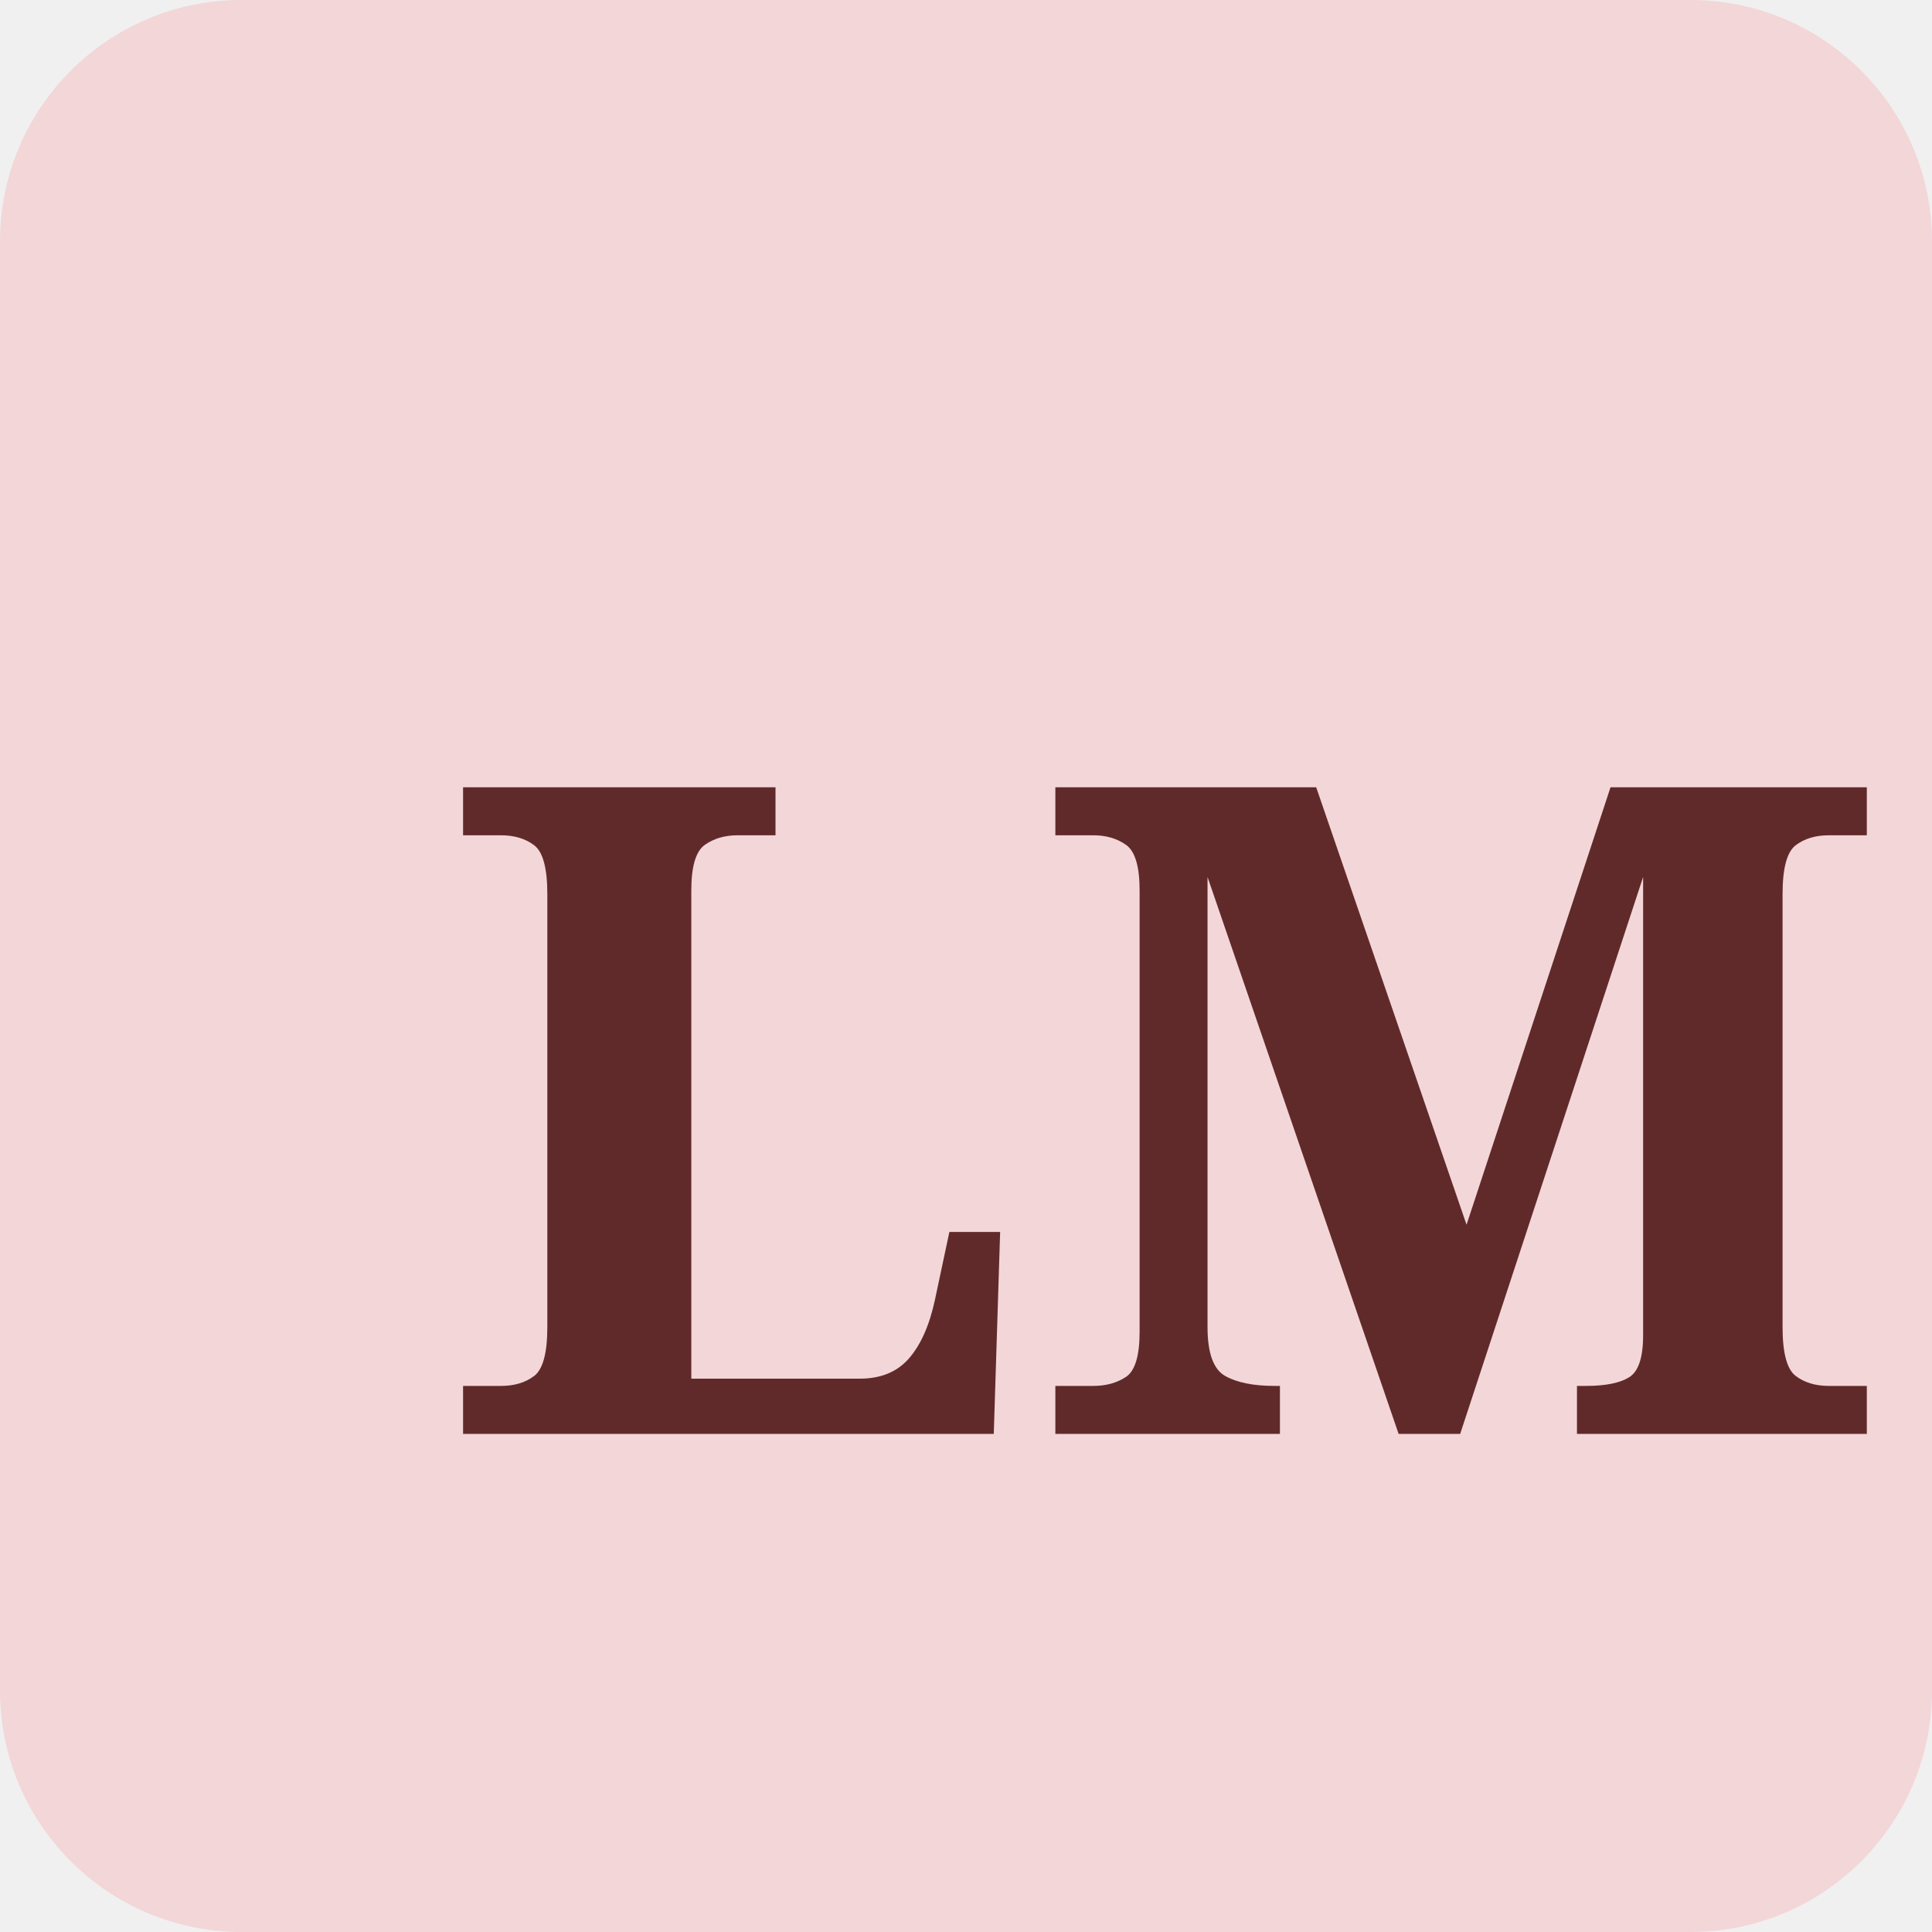
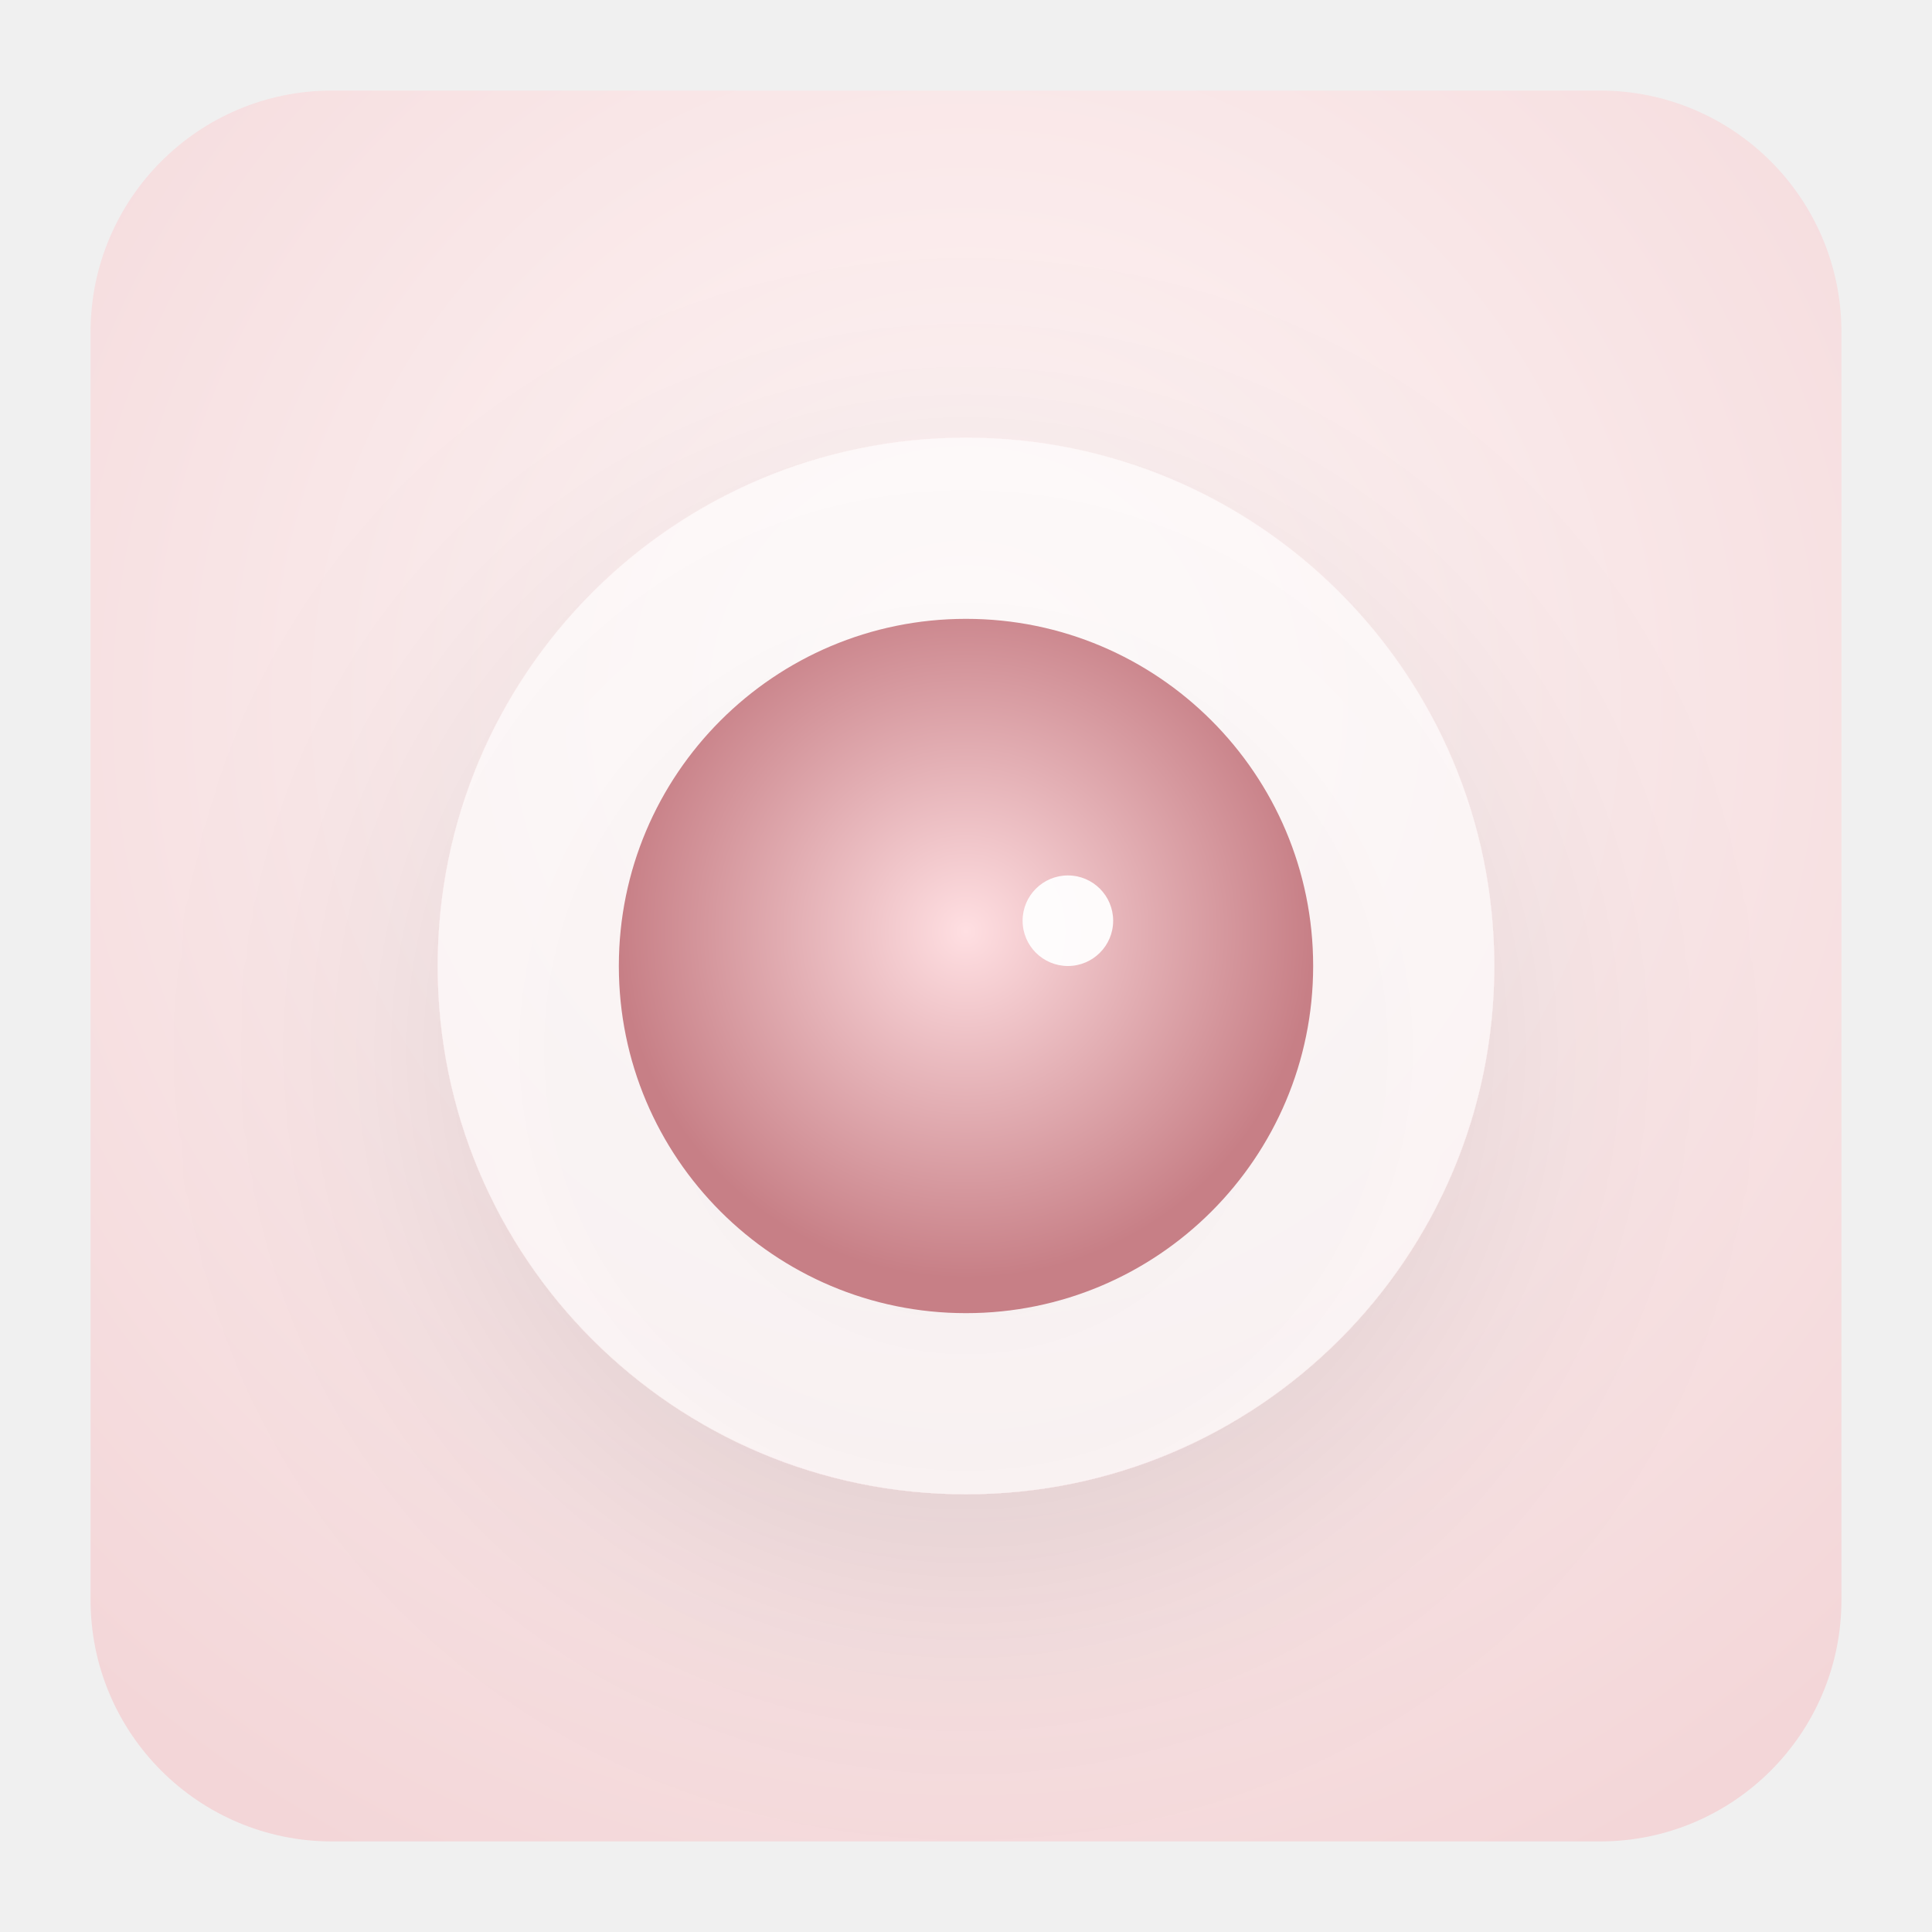
- <svg xmlns="http://www.w3.org/2000/svg" width="512" height="512" viewBox="0 0 512 512">
-   <rect width="100%" height="100%" rx="64" fill="#f3d6d8" />
-   <g transform="translate(96,120)" fill="#612a2a" font-family="Playfair Display, serif" font-weight="700" font-size="240">
-     <text x="20" y="260">LM</text>
+ <svg xmlns="http://www.w3.org/2000/svg" width="512" height="512" viewBox="0 0 512 512" role="img" aria-label="Studio Leiliane Martins">
+   <defs>
+     <radialGradient id="bgGrad512" cx="50%" cy="35%" r="75%">
+       <stop offset="0%" stop-color="#fff7f7" />
+       <stop offset="100%" stop-color="#f3d6d8" />
+     </radialGradient>
+     <radialGradient id="coreGrad512" cx="50%" cy="45%" r="50%">
+       <stop offset="0%" stop-color="#ffdfe2" />
+       <stop offset="100%" stop-color="#c77f86" />
+     </radialGradient>
+     <filter id="softShadow512" x="-50%" y="-50%" width="200%" height="200%">
+       <feDropShadow dx="0" dy="22" stdDeviation="40" flood-color="#000" flood-opacity="0.14" />
+     </filter>
+   </defs>
+   <rect x="24" y="24" width="464" height="464" rx="64" fill="url(#bgGrad512)" />
+   <g filter="url(#softShadow512)">
+     <circle cx="256" cy="256" r="140" fill="#fff" opacity="0.6" />
+     <circle cx="256" cy="256" r="92" fill="url(#coreGrad512)" />
  </g>
+   <circle cx="283" cy="244" r="12" fill="#ffffff" opacity="0.94" />
</svg>
